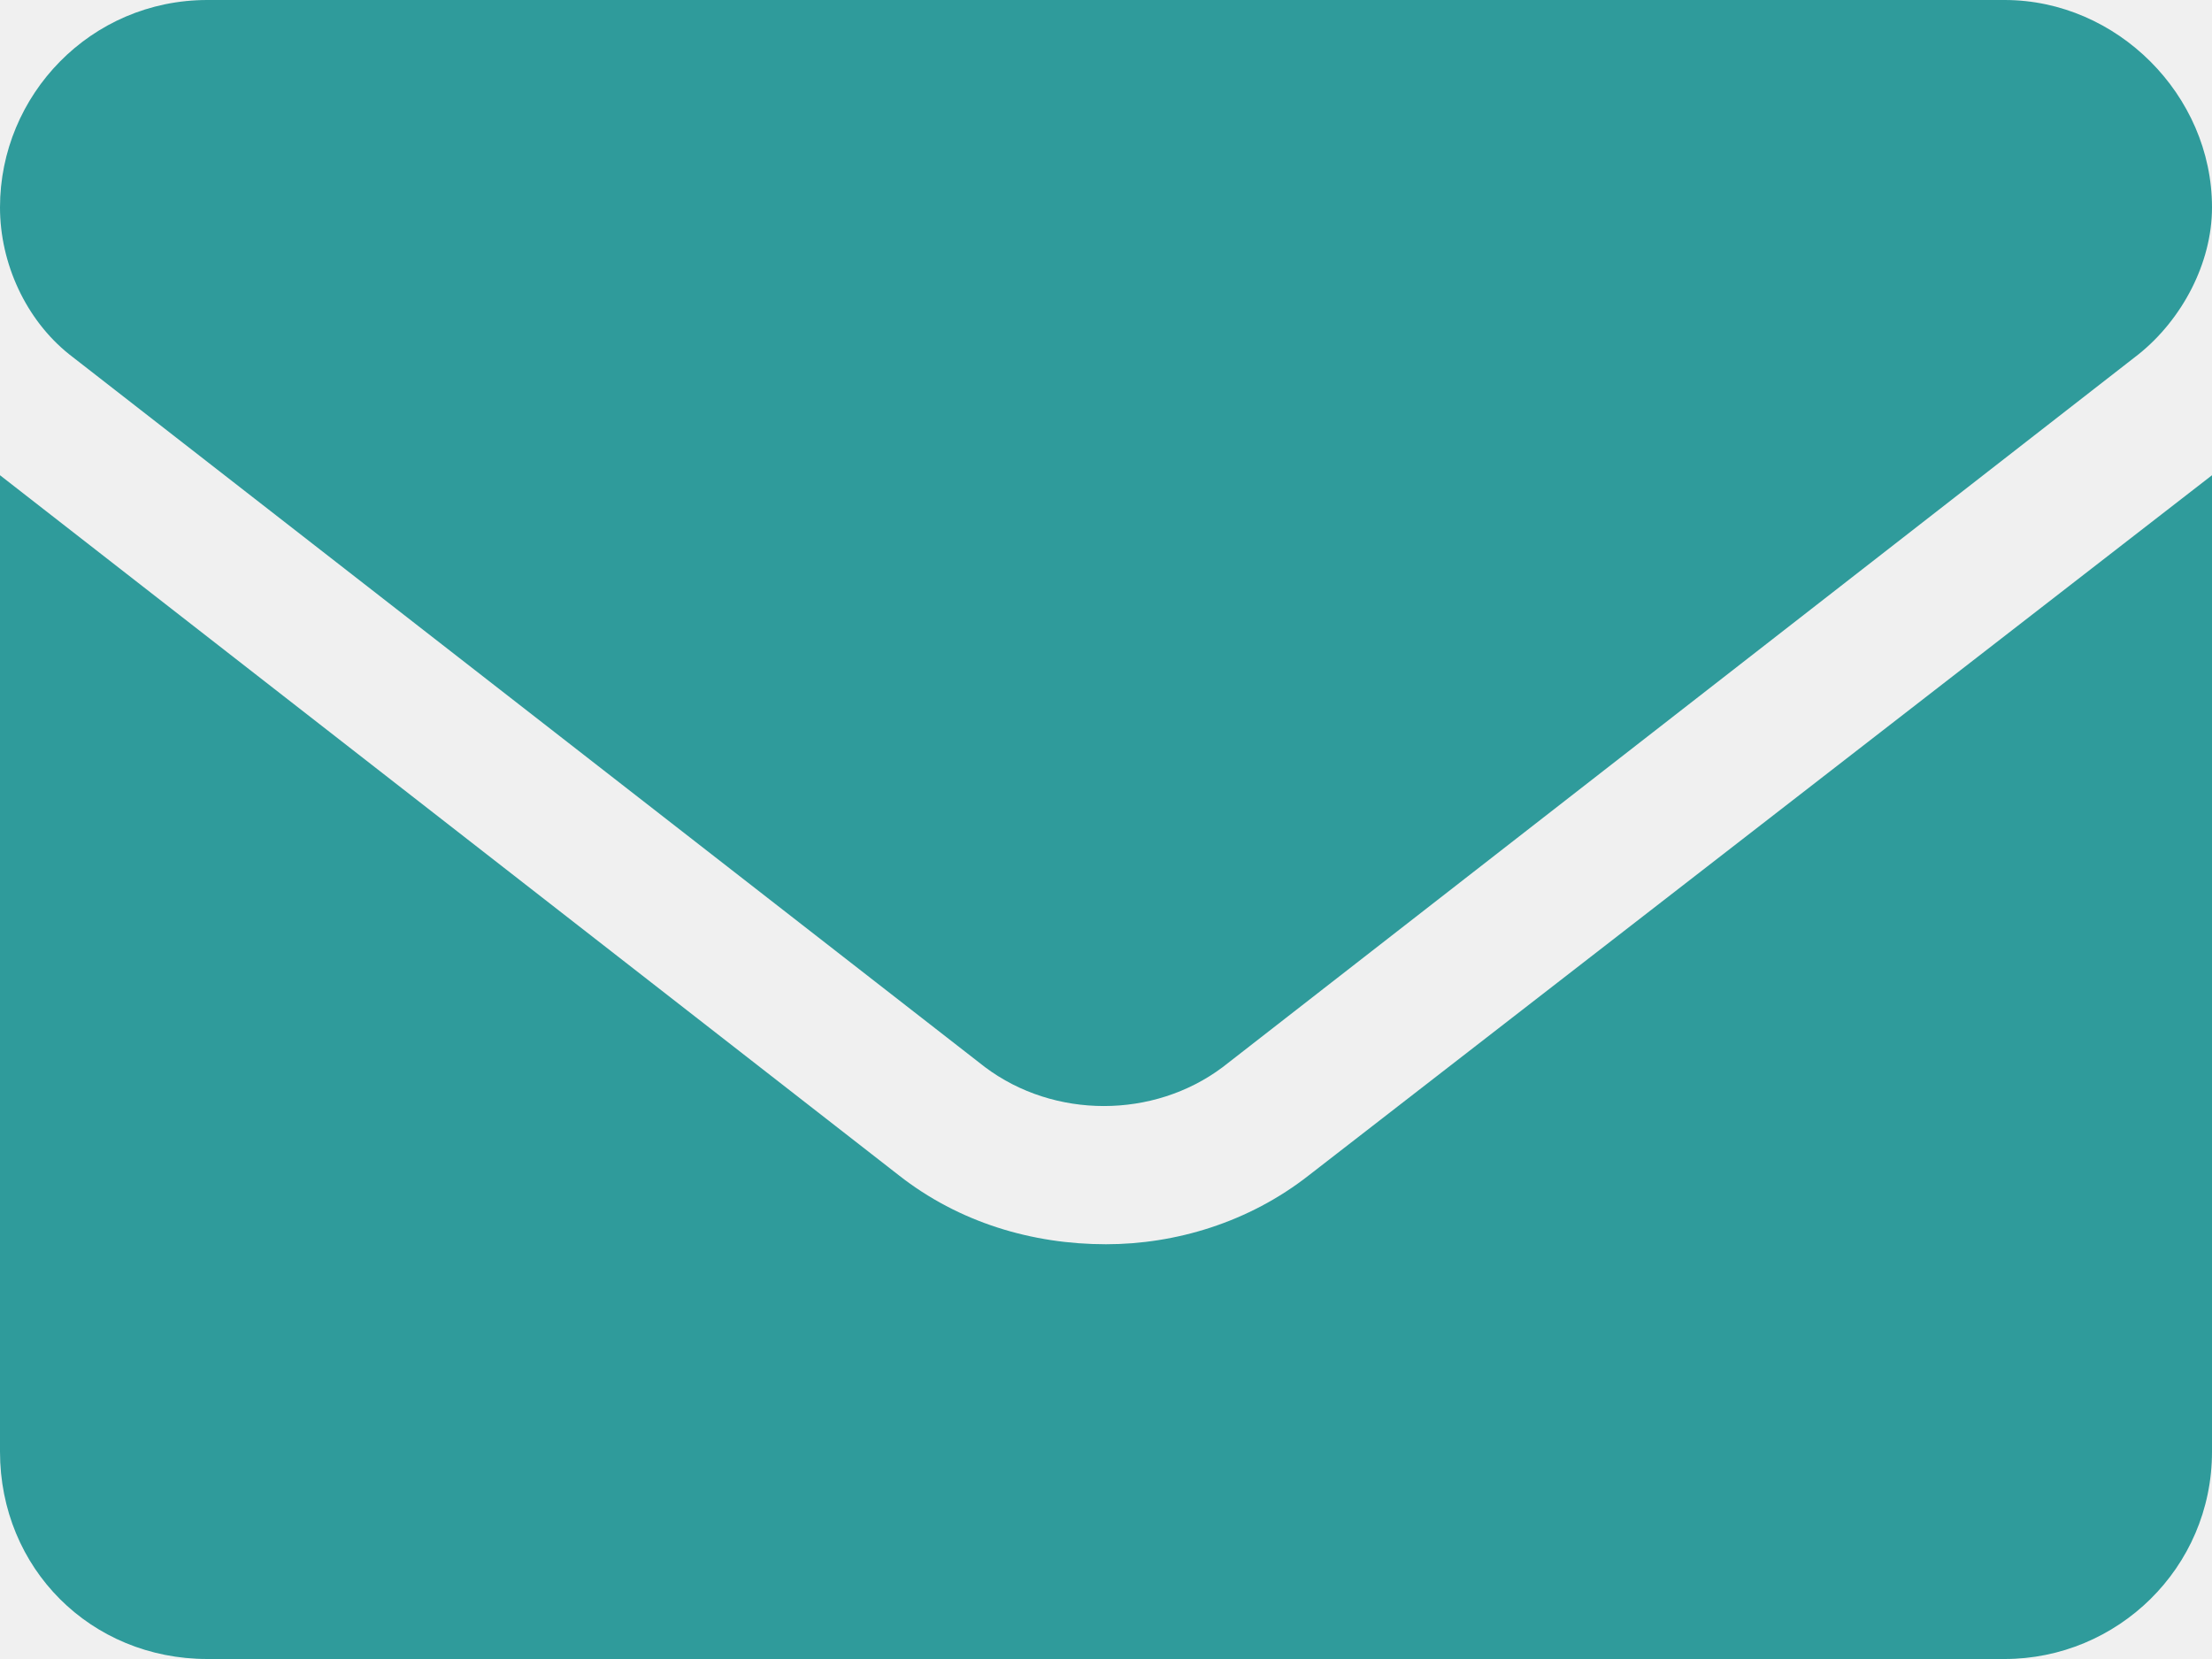
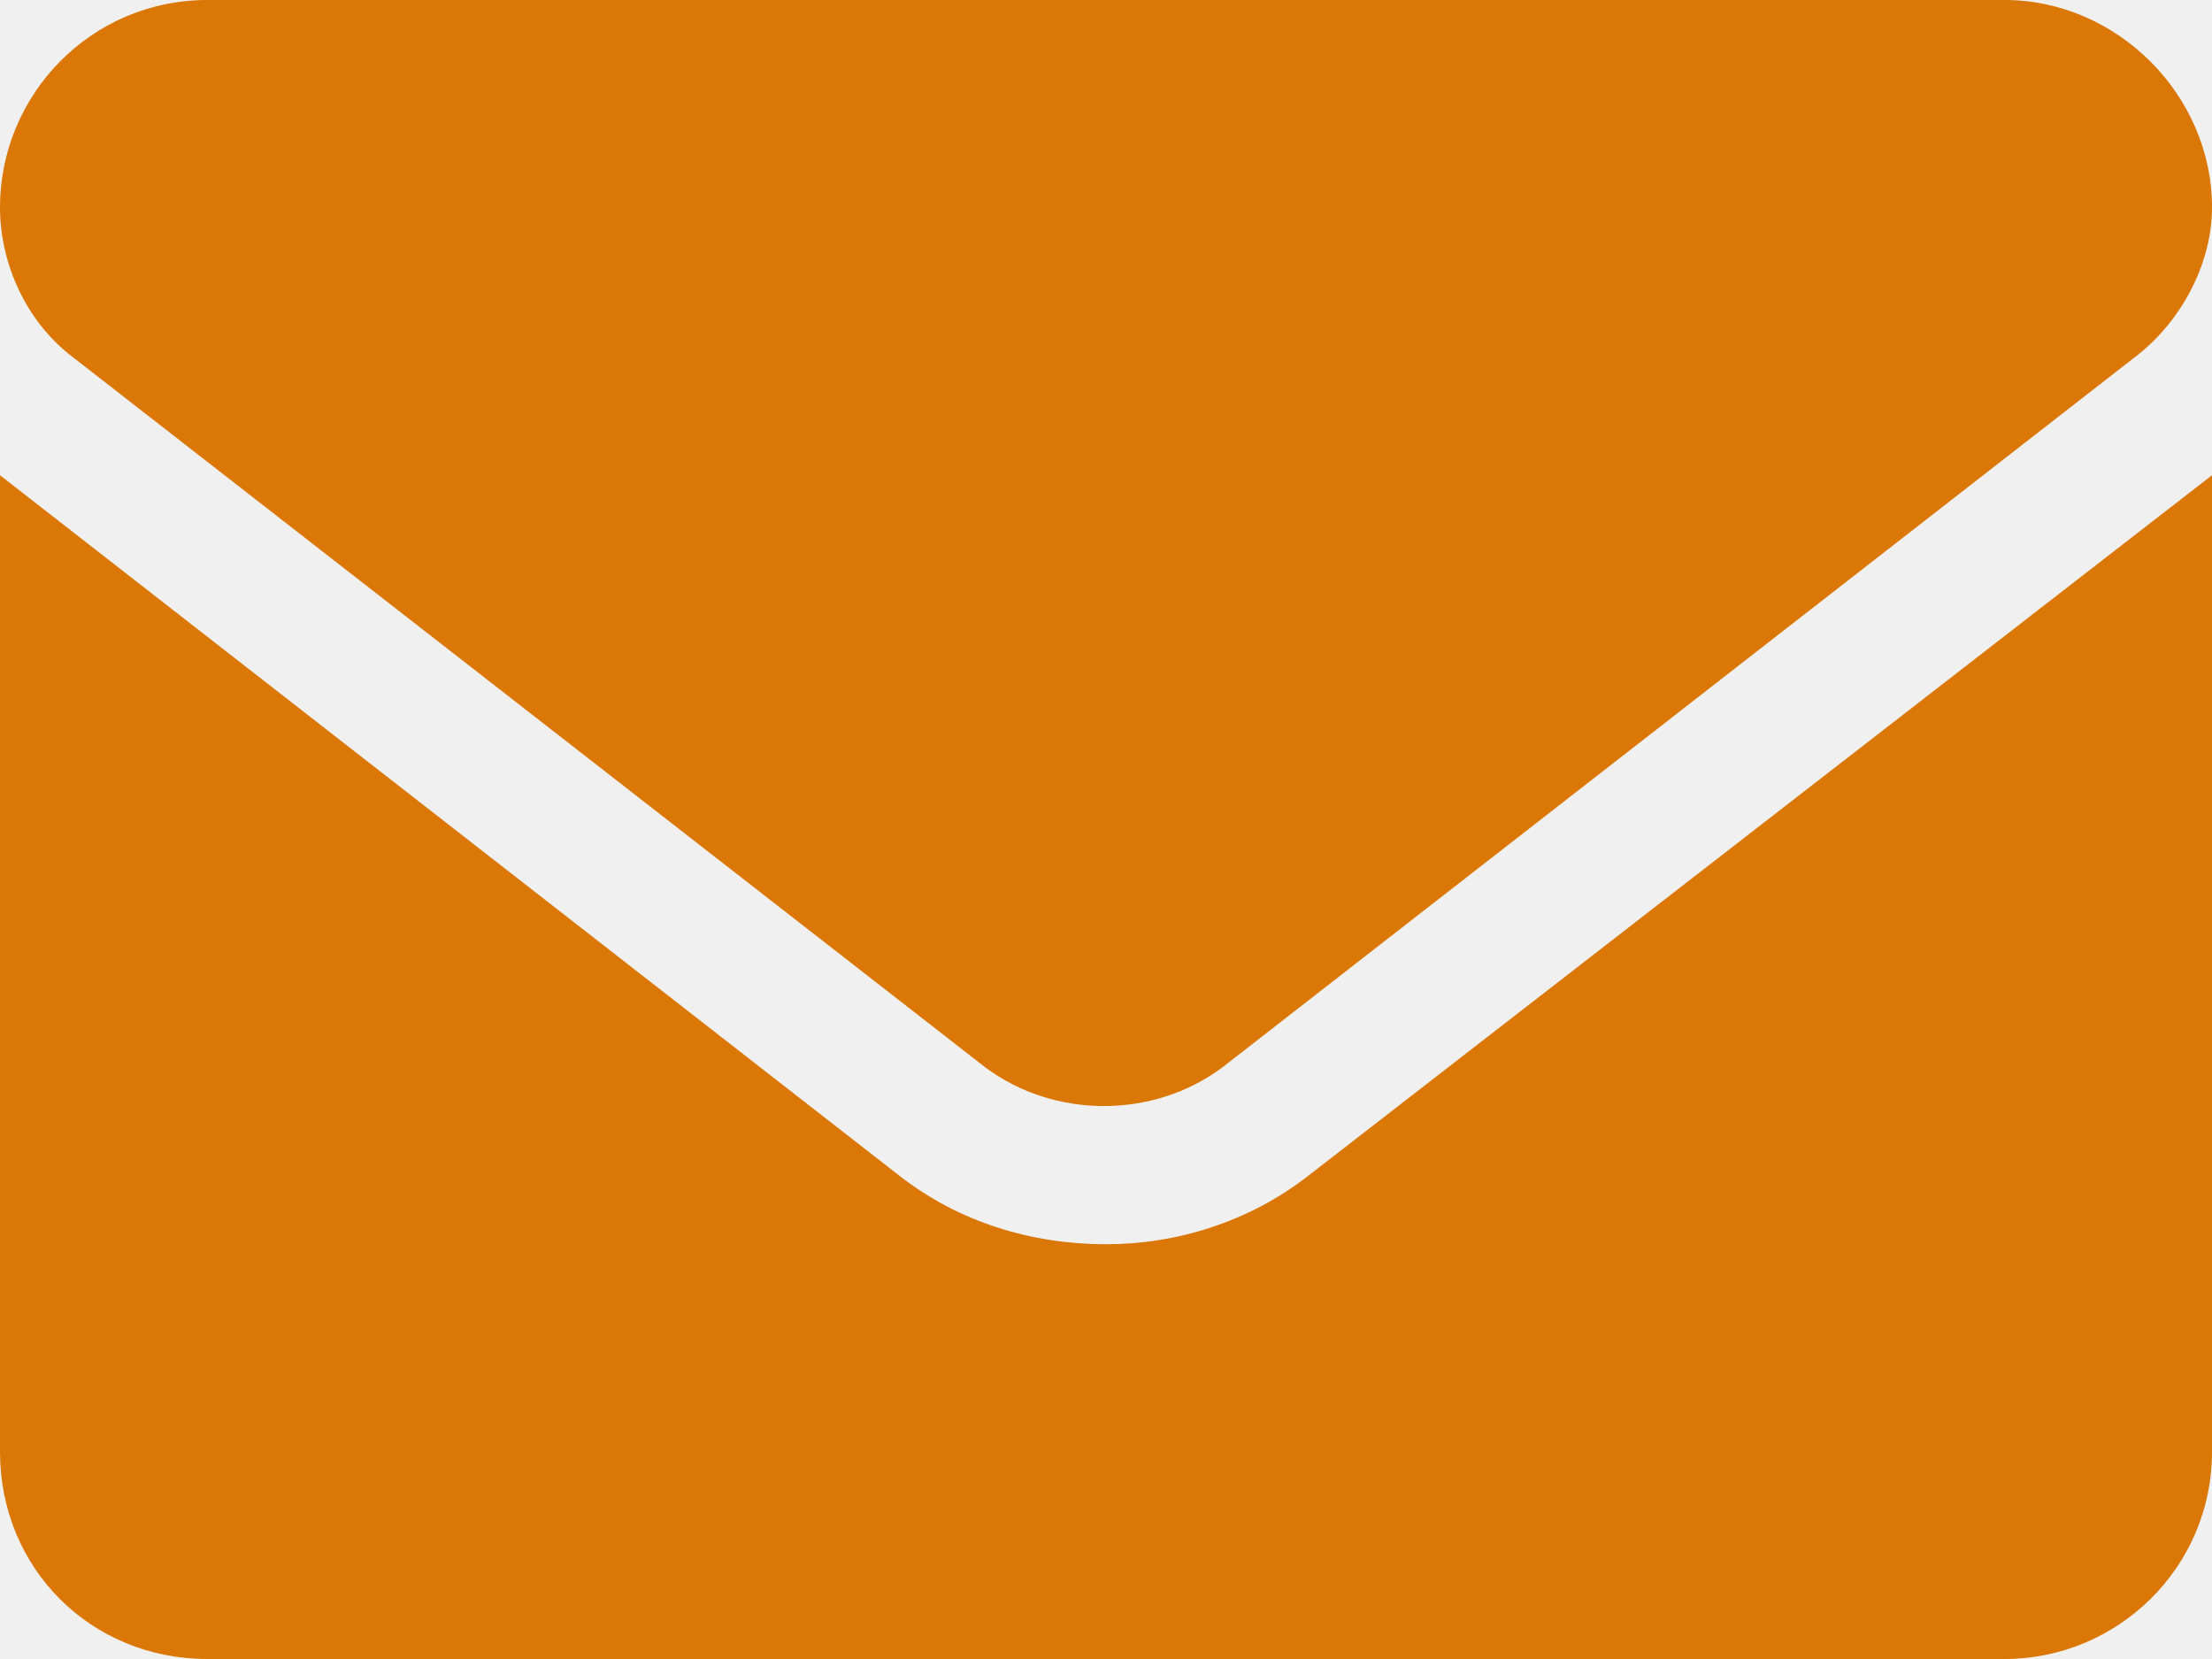
<svg xmlns="http://www.w3.org/2000/svg" width="32" height="24" viewBox="0 0 32 24" fill="none">
-   <path d="M16 18C14.938 18 13.875 17.688 13 17L0 6.875V21C0 22.688 1.312 24 3 24H29C30.625 24 32 22.688 32 21V6.875L18.938 17C18.062 17.688 17 18 16 18ZM1 5.125L14.25 15.438C15.25 16.188 16.688 16.188 17.688 15.438L30.938 5.125C31.562 4.625 32 3.812 32 3C32 1.375 30.625 0 29 0H3C1.312 0 0 1.375 0 3C0 3.812 0.375 4.625 1 5.125Z" fill="#2F9B9B" />
+   <g clip-path="url(#clip0_1428_3987)">
+     <path d="M16 18C14.938 18 13.875 17.688 13 17L0 6.875V21C0 22.688 1.312 24 3 24H29C30.625 24 32 22.688 32 21V6.875L18.938 17C18.062 17.688 17 18 16 18ZM1 5.125L14.25 15.438C15.25 16.188 16.688 16.188 17.688 15.438L30.938 5.125C31.562 4.625 32 3.812 32 3C32 1.375 30.625 0 29 0H3C1.312 0 0 1.375 0 3C0 3.812 0.375 4.625 1 5.125Z" fill="#DB7704" />
+   </g>
+   <defs>
+     <clipPath id="clip0_1428_3987">
+       <rect width="32" height="24" fill="white" />
+     </clipPath>
+   </defs>
</svg>
